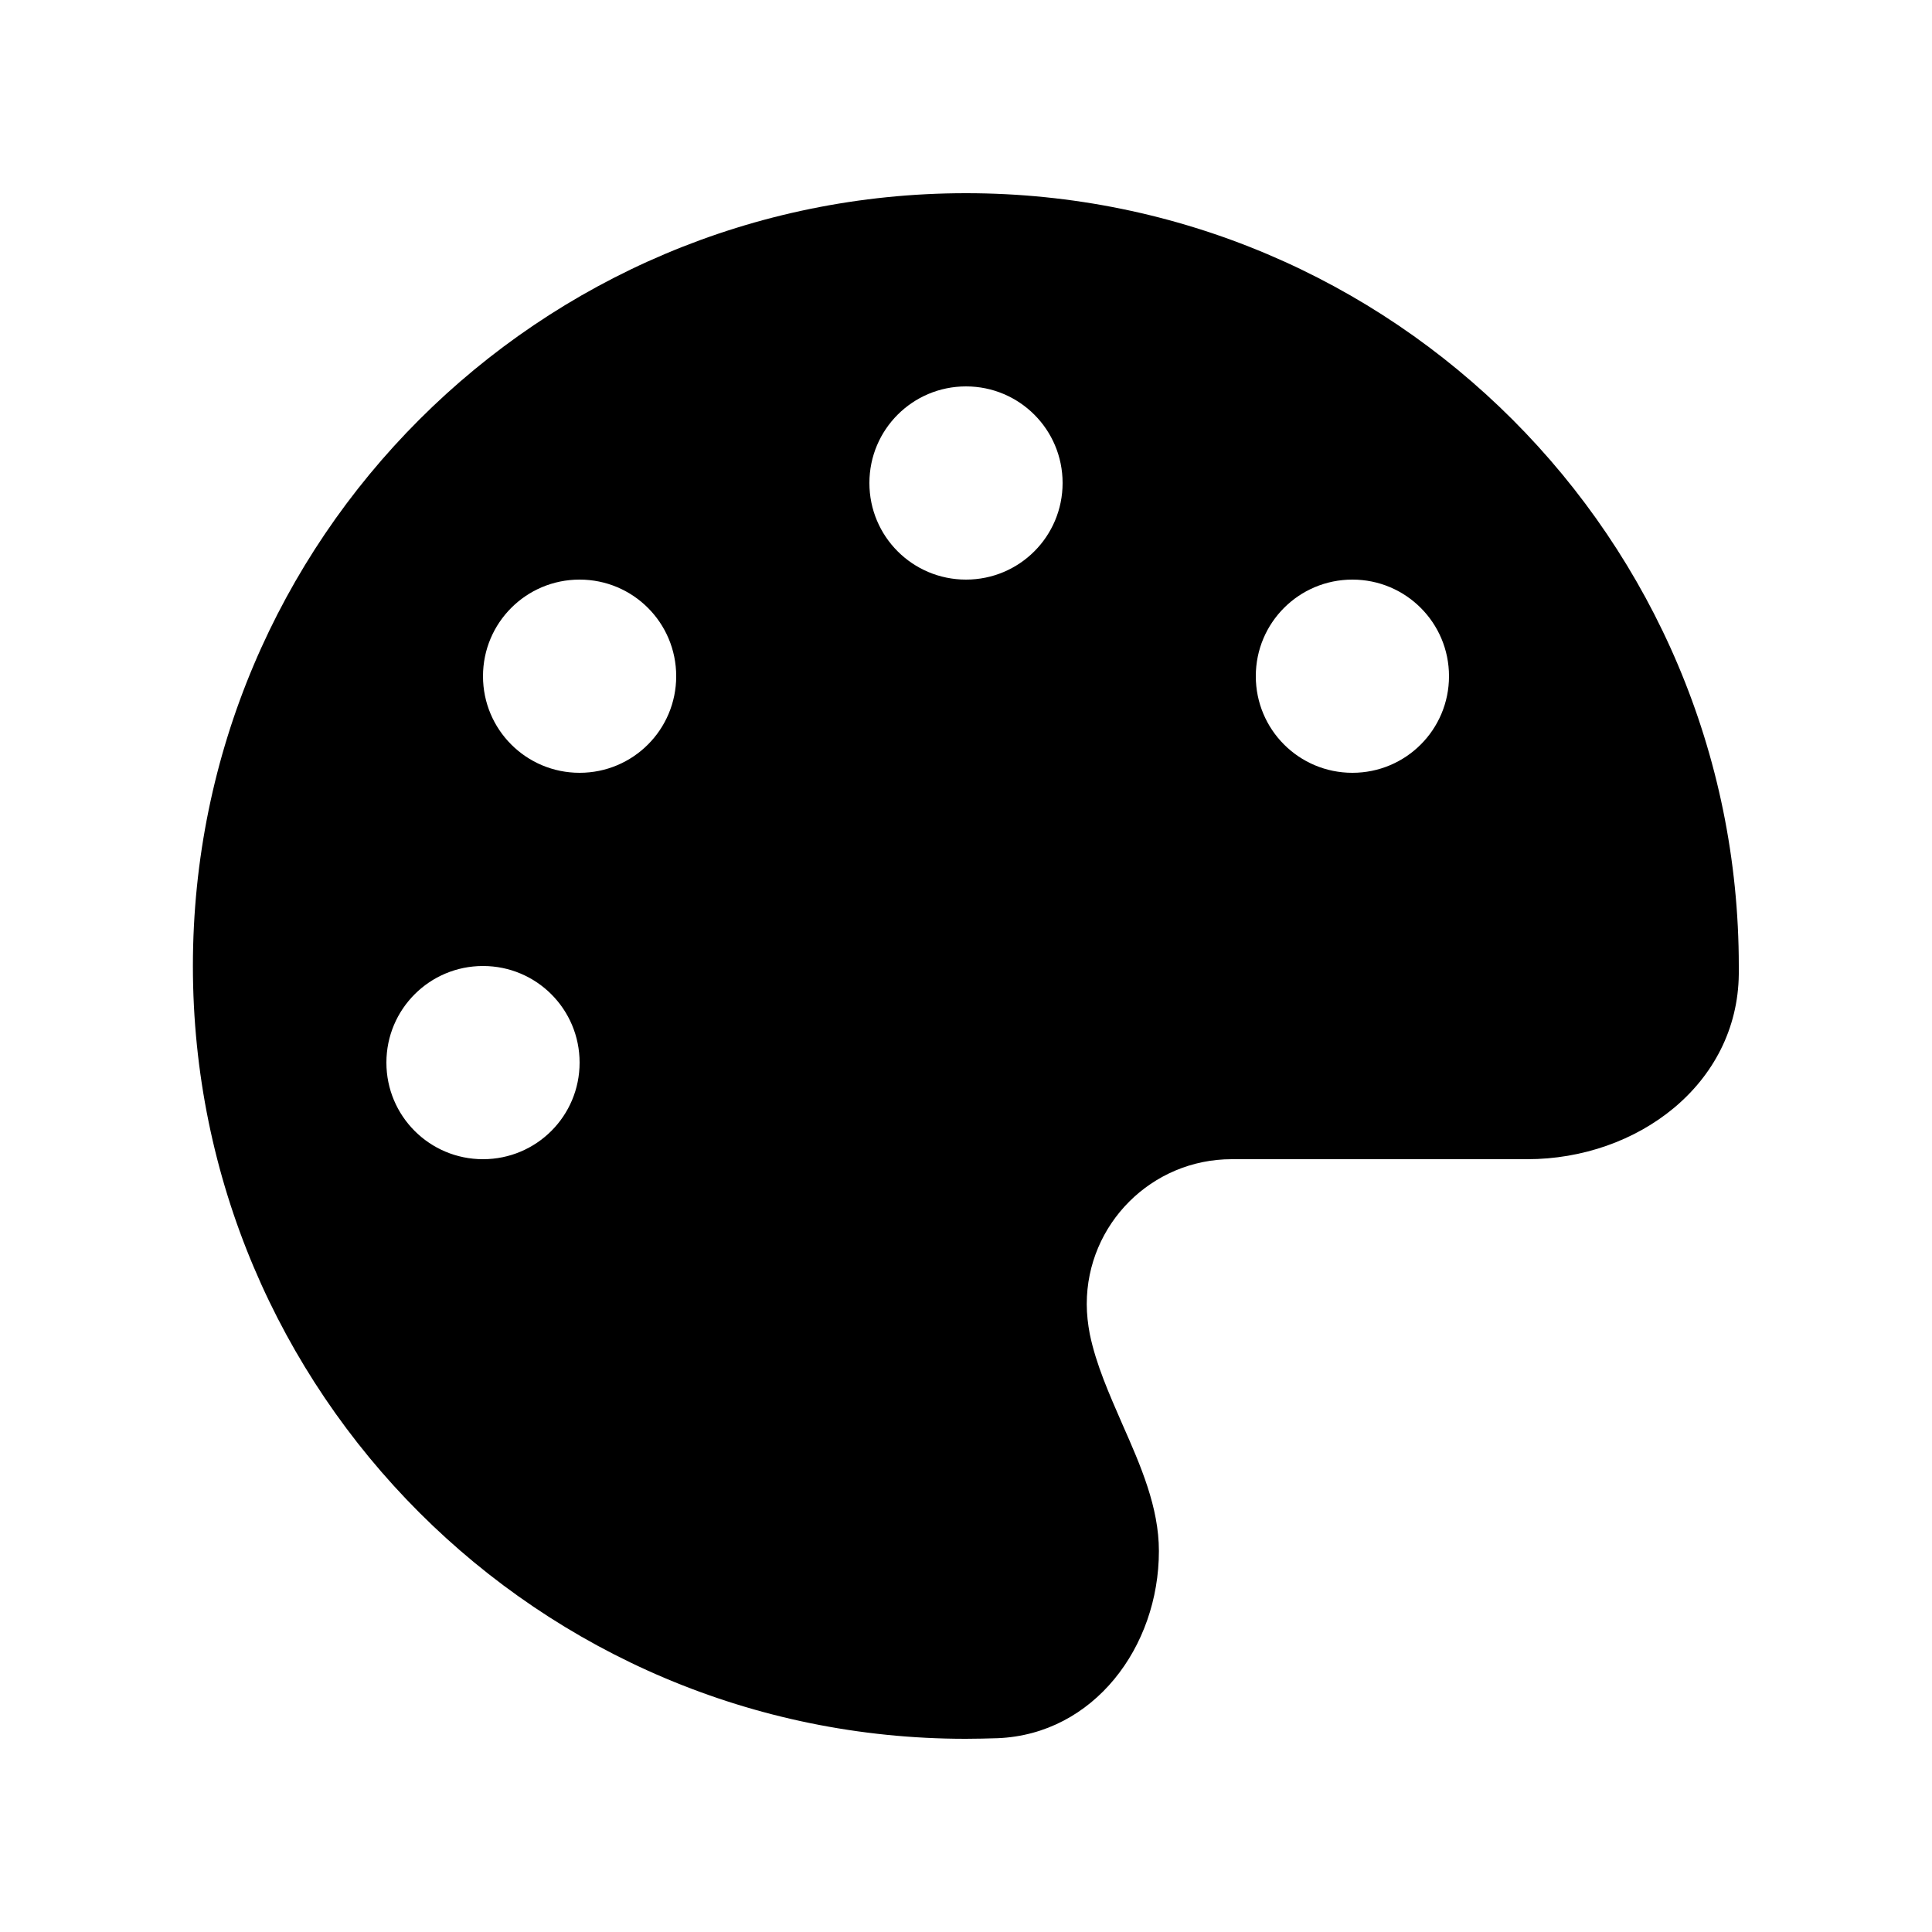
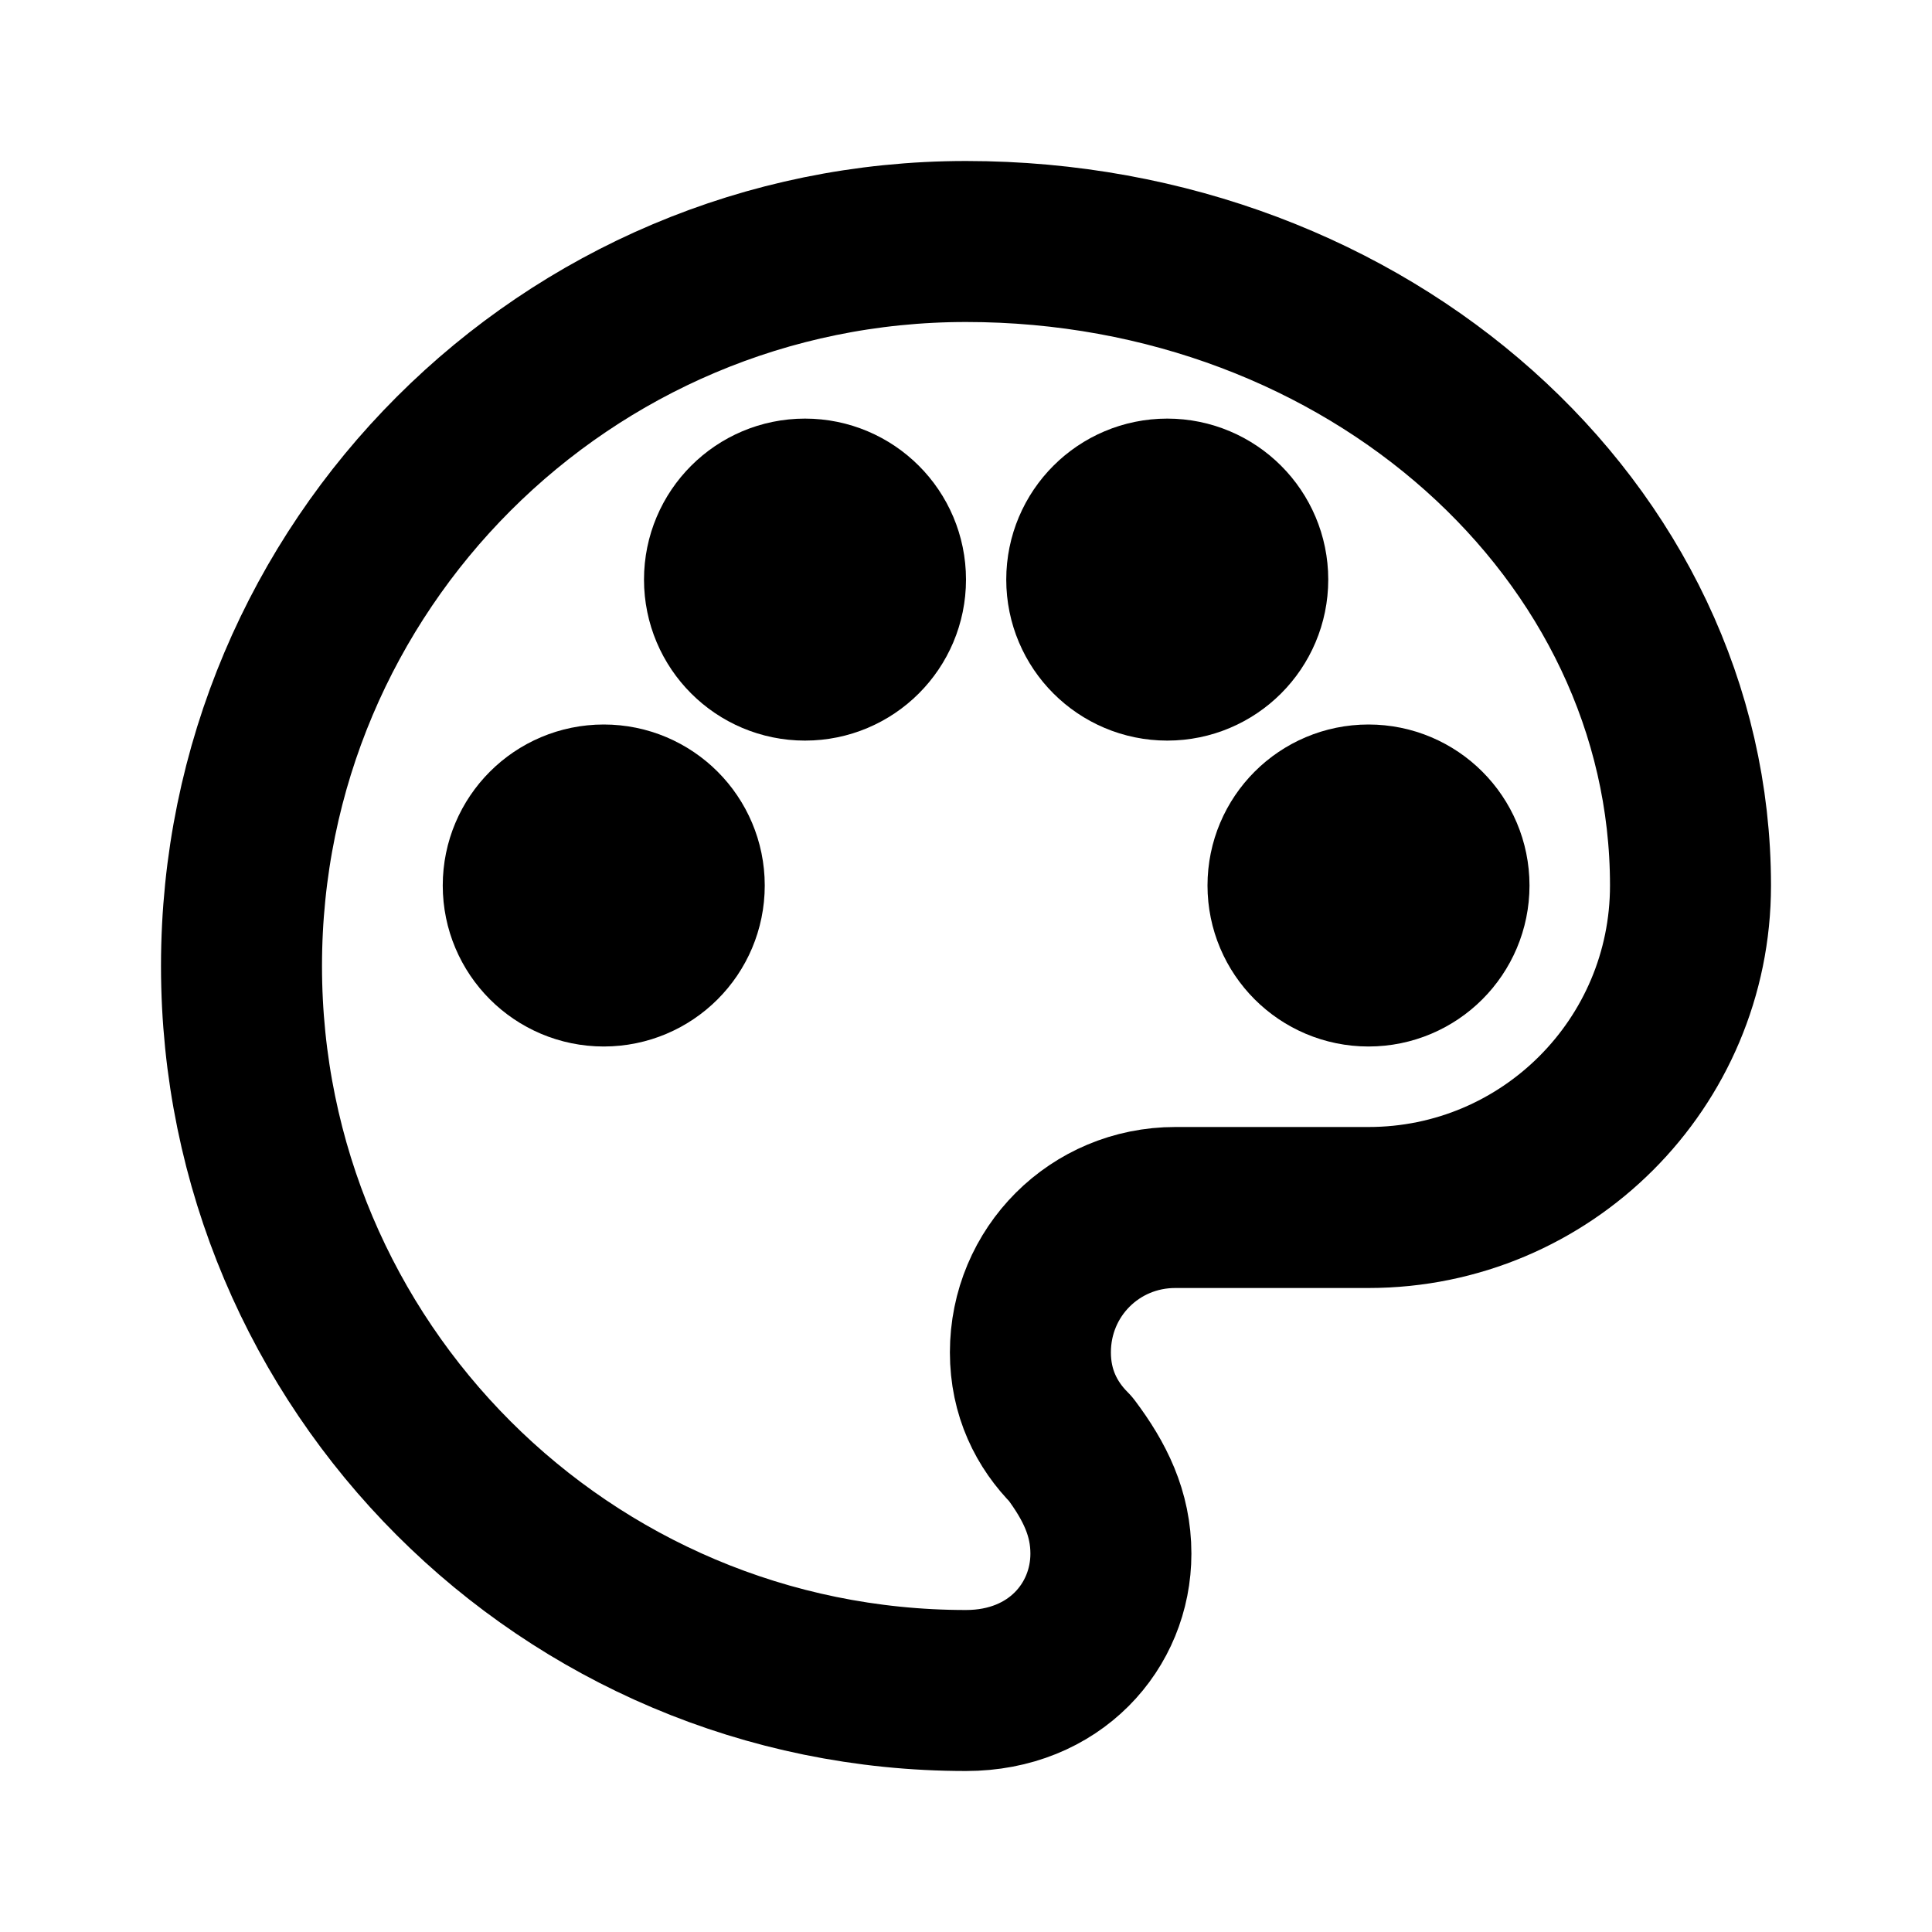
- <svg xmlns="http://www.w3.org/2000/svg" viewBox="0 0 640 640">
-   <path fill="currentColor" d="M576 320C576 320.9 576 321.8 576 322.7C575.6 359.2 542.4 384 505.9 384L408 384C381.5 384 360 405.5 360 432C360 435.4 360.4 438.7 361 441.9C363.1 452.1 367.5 461.9 371.8 471.8C377.9 485.6 383.9 499.3 383.9 513.8C383.9 545.6 362.3 574.5 330.5 575.8C327 575.9 323.5 576 319.9 576C178.5 576 63.9 461.4 63.9 320C63.9 178.6 178.6 64 320 64C461.4 64 576 178.6 576 320zM192 352C192 334.3 177.7 320 160 320C142.3 320 128 334.3 128 352C128 369.7 142.3 384 160 384C177.7 384 192 369.7 192 352zM192 256C209.7 256 224 241.7 224 224C224 206.3 209.7 192 192 192C174.3 192 160 206.3 160 224C160 241.7 174.3 256 192 256zM352 160C352 142.3 337.7 128 320 128C302.3 128 288 142.3 288 160C288 177.7 302.3 192 320 192C337.7 192 352 177.7 352 160zM448 256C465.7 256 480 241.7 480 224C480 206.3 465.7 192 448 192C430.3 192 416 206.3 416 224C416 241.7 430.3 256 448 256z" />
+ <svg xmlns="http://www.w3.org/2000/svg" viewBox="0 0 24 24" fill="none" stroke="#000" stroke-width="2" stroke-linecap="round" stroke-linejoin="round">
+   <path d="M12 3a9 9 0 0 0 0 18c1.1 0 1.8-.8 1.8-1.7 0-.5-.2-.9-.5-1.3-.3-.3-.5-.7-.5-1.2 0-1 .8-1.8 1.8-1.8H17a4 4 0 0 0 4-4c0-4.4-4-8-9-8z" />
+   <circle cx="7.5" cy="11" r="1" fill="#000" />
+   <circle cx="10" cy="7.2" r="1" fill="#000" />
+   <circle cx="14.5" cy="7.2" r="1" fill="#000" />
+   <circle cx="17" cy="11" r="1" fill="#000" />
</svg>
